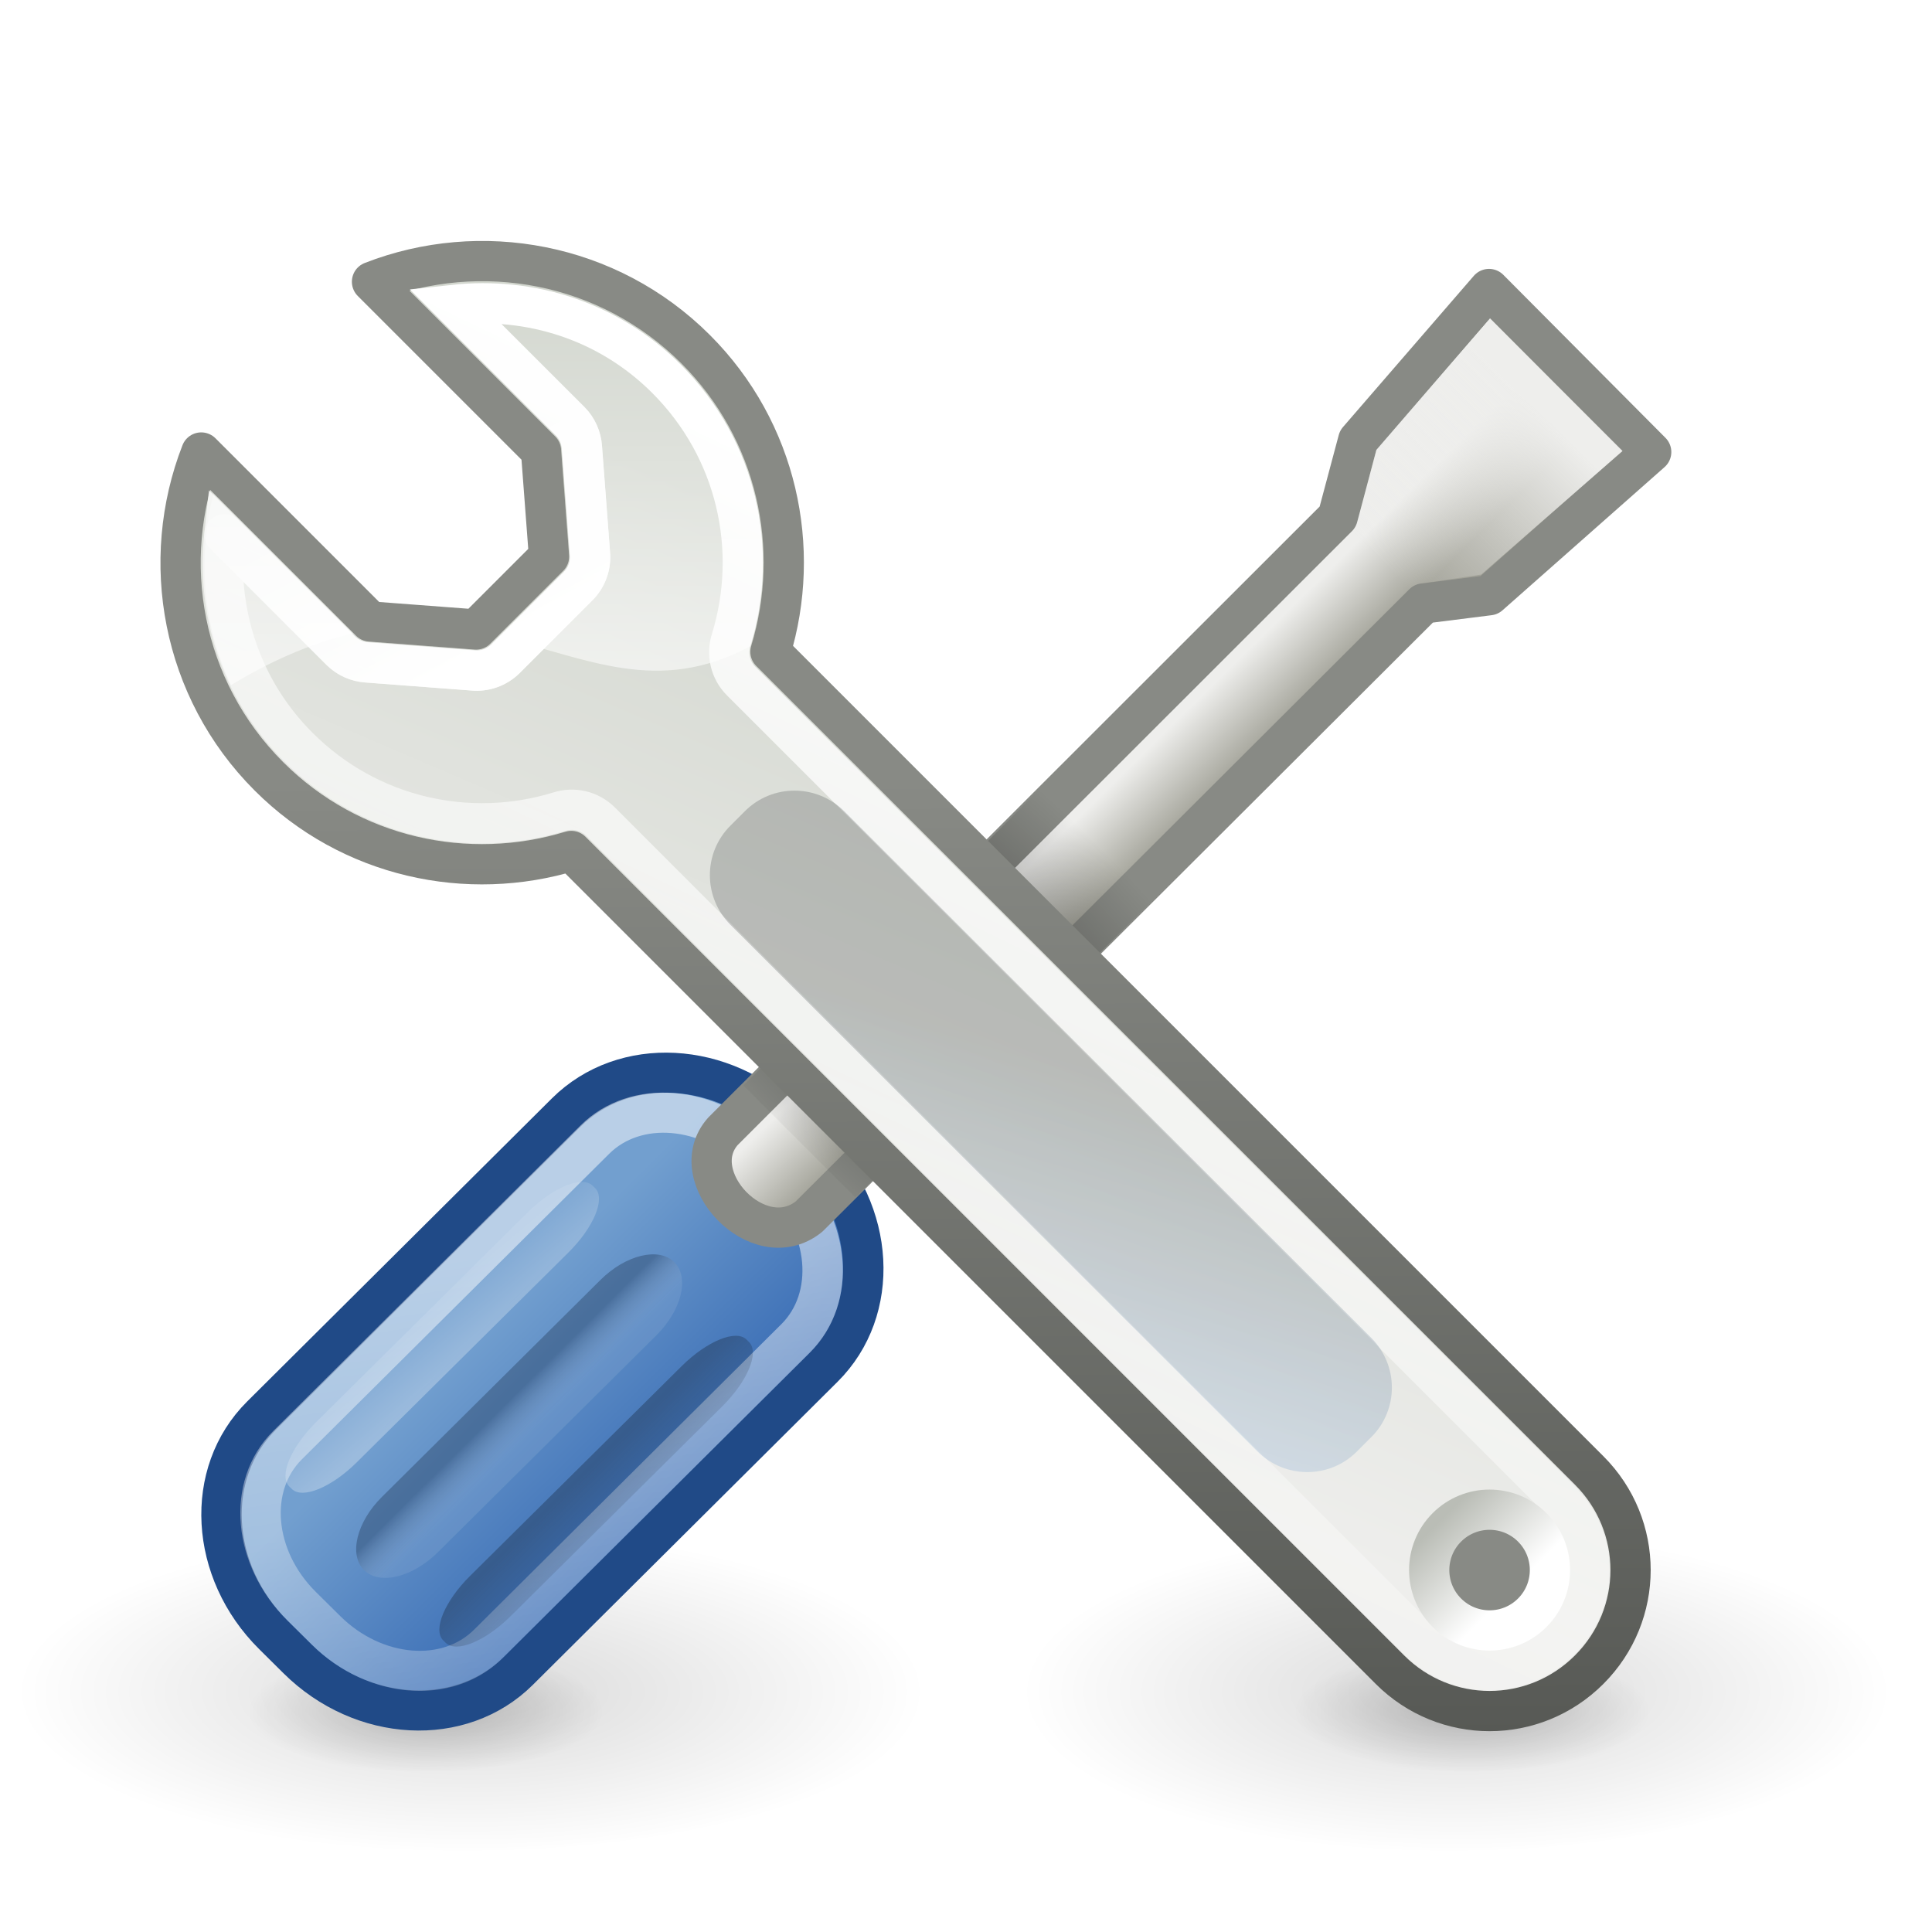
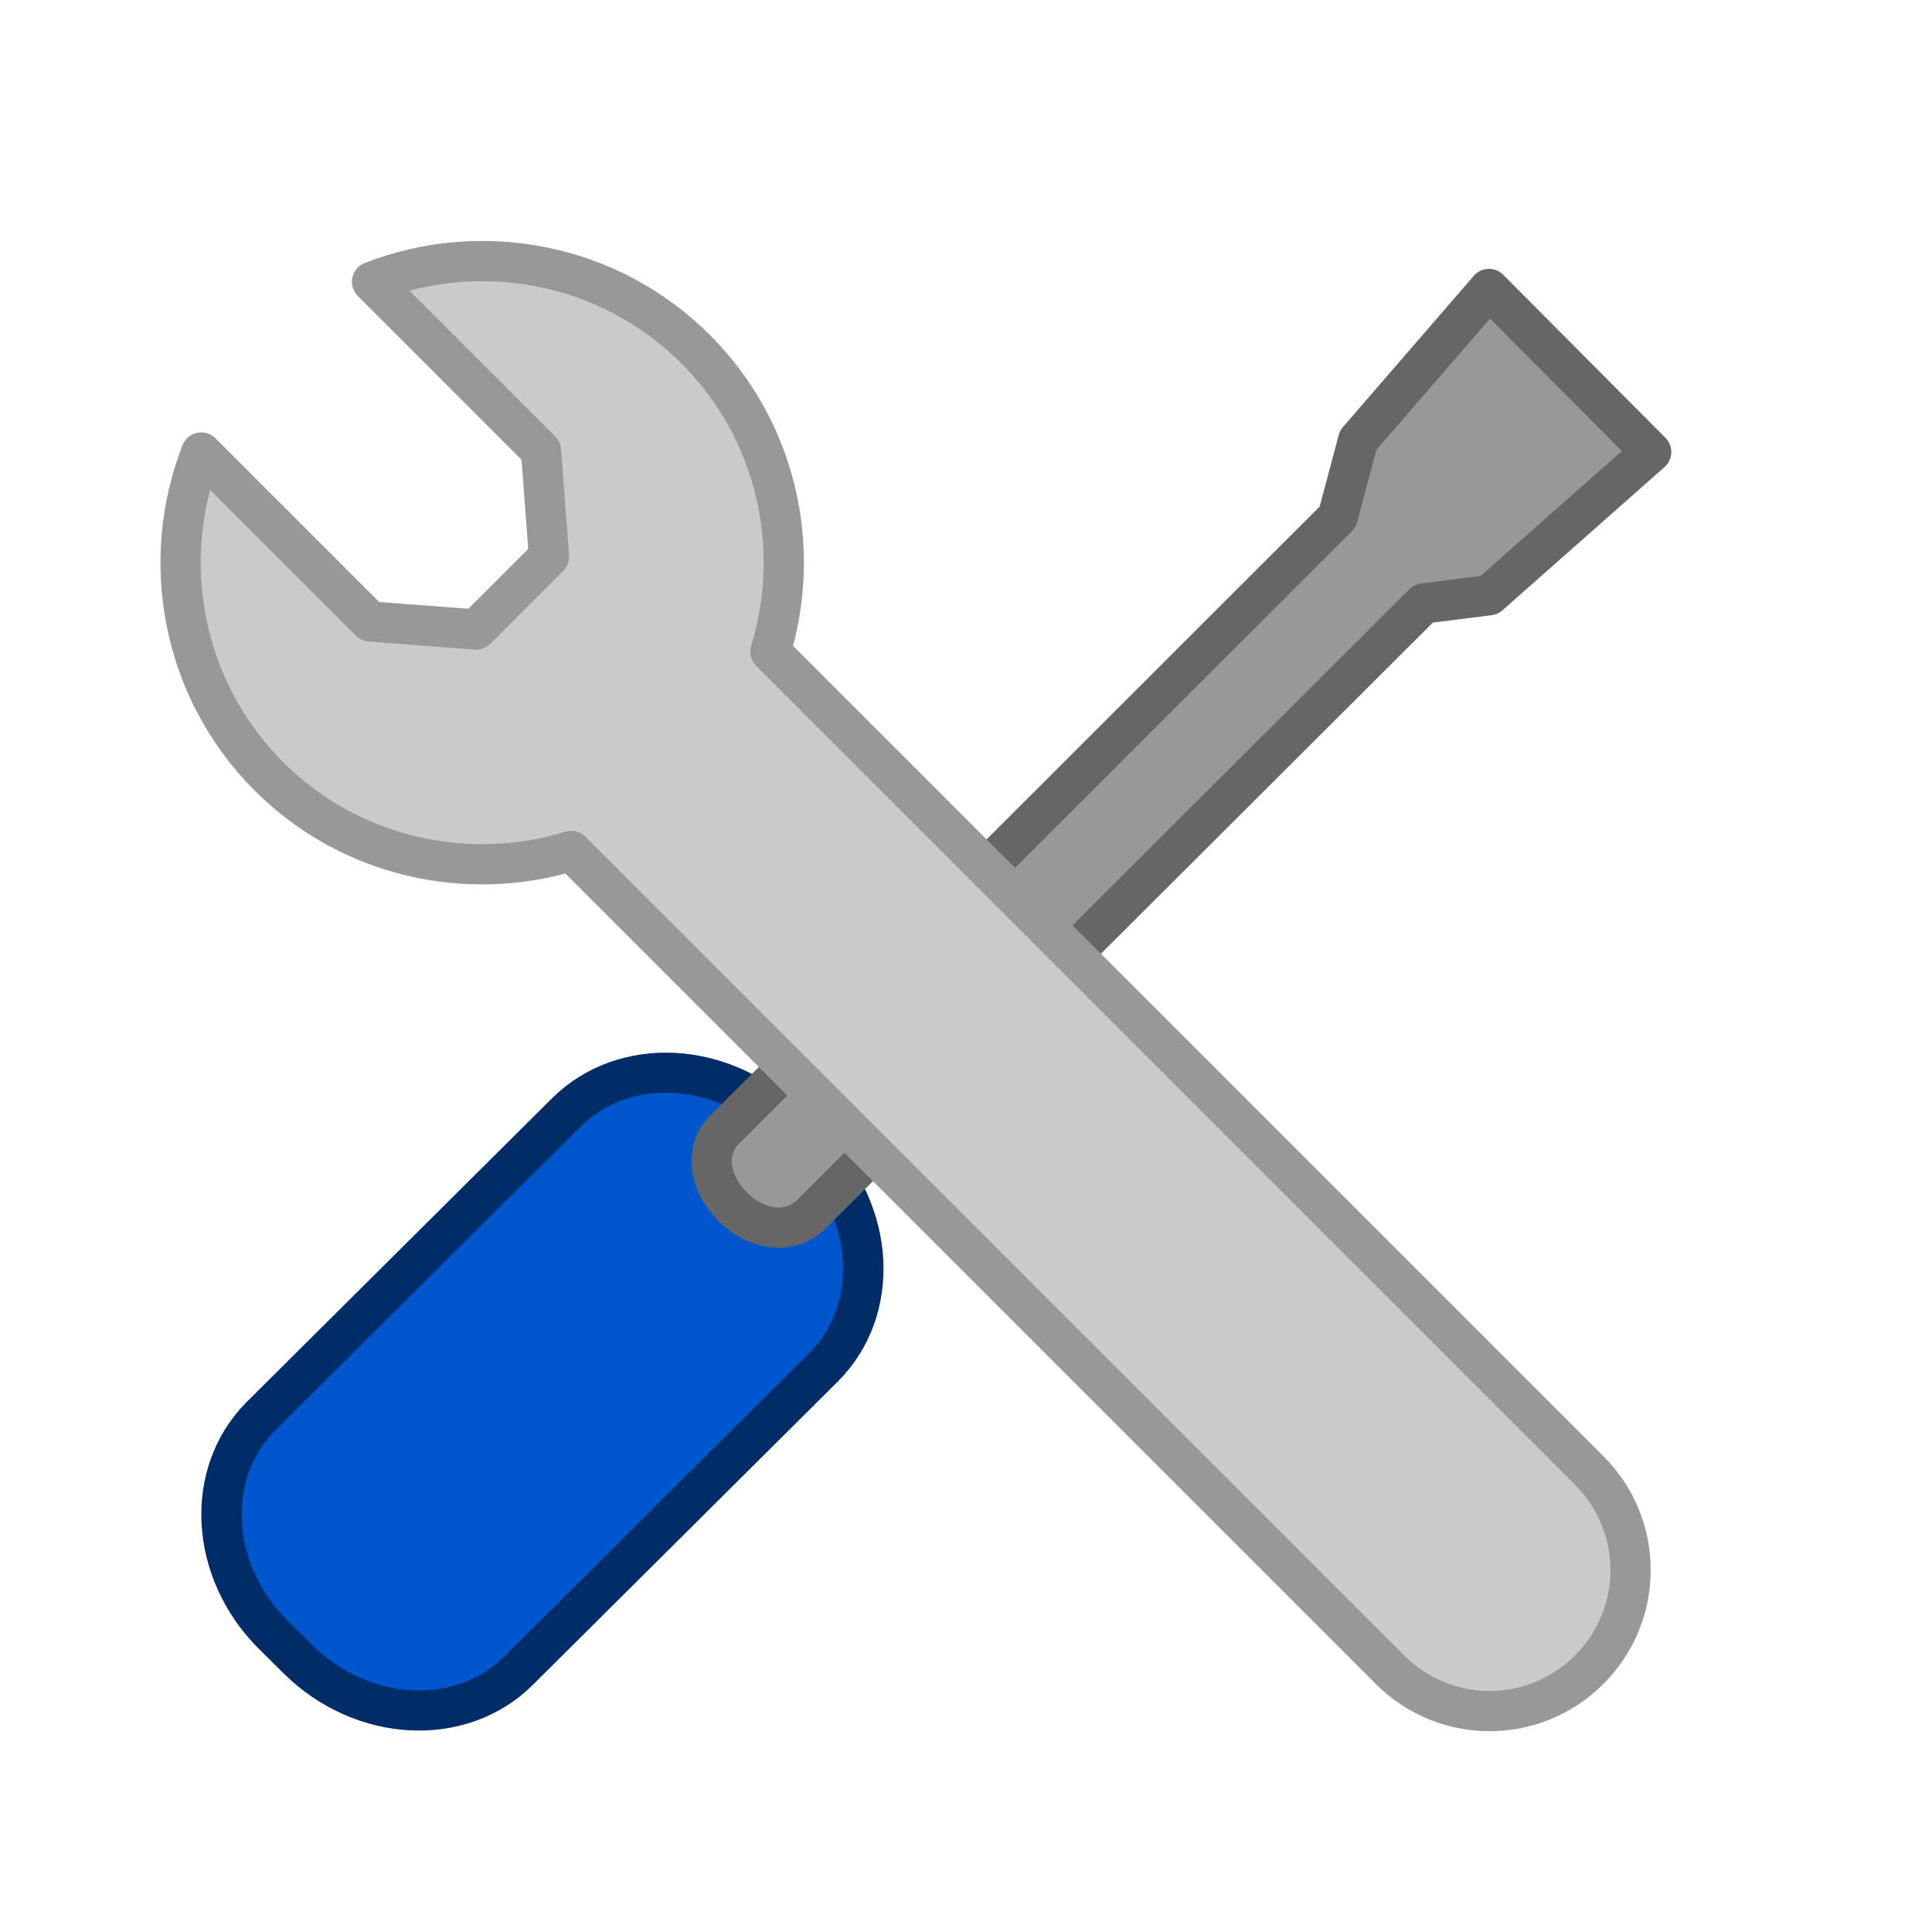
- <svg xmlns="http://www.w3.org/2000/svg" xmlns:xlink="http://www.w3.org/1999/xlink" width="48px" height="48px" id="svg4289">
+ <svg xmlns="http://www.w3.org/2000/svg" xmlns:xlink="http://www.w3.org/1999/xlink" width="48px" height="48px" id="svg4289" version="1.1">
  <defs id="defs4291">
    <linearGradient id="linearGradient6998">
      <stop style="stop-color:#000000;stop-opacity:1;" offset="0" id="stop7000" />
      <stop style="stop-color:#000000;stop-opacity:0;" offset="1" id="stop7002" />
    </linearGradient>
    <linearGradient id="linearGradient5443">
      <stop style="stop-color:#ffffff;stop-opacity:1;" offset="0" id="stop5445" />
      <stop style="stop-color:#ffffff;stop-opacity:0;" offset="1" id="stop5447" />
    </linearGradient>
    <linearGradient id="linearGradient5437">
      <stop style="stop-color:#2e3436;stop-opacity:1" offset="0" id="stop5439" />
      <stop style="stop-color:#729fcf;stop-opacity:1" offset="1" id="stop5441" />
    </linearGradient>
    <linearGradient id="linearGradient6791">
      <stop id="stop6793" offset="0" style="stop-color:#ffffff;stop-opacity:1;" />
      <stop id="stop6795" offset="1" style="stop-color:#ffffff;stop-opacity:0" />
    </linearGradient>
    <linearGradient id="linearGradient6707">
      <stop id="stop6709" offset="0" style="stop-color:#888a85;stop-opacity:1" />
      <stop id="stop6711" offset="1" style="stop-color:#555753;stop-opacity:1" />
    </linearGradient>
    <linearGradient id="linearGradient6696">
      <stop style="stop-color:#ffffff;stop-opacity:1;" offset="0" id="stop6698" />
      <stop style="stop-color:#ffffff;stop-opacity:0;" offset="1" id="stop6700" />
    </linearGradient>
    <linearGradient id="linearGradient6576">
      <stop style="stop-color:#ffffff;stop-opacity:1;" offset="0" id="stop6578" />
      <stop style="stop-color:#ffffff;stop-opacity:0;" offset="1" id="stop6580" />
    </linearGradient>
    <linearGradient id="linearGradient6545">
      <stop style="stop-color:#d3d7cf;stop-opacity:1" offset="0" id="stop6547" />
      <stop style="stop-color:#eeeeec;stop-opacity:1" offset="1" id="stop6549" />
    </linearGradient>
    <linearGradient id="linearGradient6525">
      <stop style="stop-color:#ffffff;stop-opacity:1;" offset="0" id="stop6527" />
      <stop style="stop-color:#babdb6;stop-opacity:1" offset="1" id="stop6529" />
    </linearGradient>
    <linearGradient id="linearGradient6424">
      <stop style="stop-color:#eeeeec;stop-opacity:1" offset="0" id="stop6426" />
      <stop style="stop-color:#eeeeec;stop-opacity:0;" offset="1" id="stop6428" />
    </linearGradient>
    <linearGradient id="linearGradient5440">
      <stop id="stop5442" offset="0" style="stop-color:#eeeeec;stop-opacity:1" />
      <stop id="stop5444" offset="1" style="stop-color:#a2a298;stop-opacity:1;" />
    </linearGradient>
    <linearGradient id="linearGradient5402">
      <stop style="stop-color:#000000;stop-opacity:1;" offset="0" id="stop5404" />
      <stop style="stop-color:#000000;stop-opacity:0;" offset="1" id="stop5406" />
    </linearGradient>
    <linearGradient id="linearGradient2808">
      <stop id="stop2810" offset="0" style="stop-color:white;stop-opacity:1;" />
      <stop id="stop2812" offset="1" style="stop-color:white;stop-opacity:0.294" />
    </linearGradient>
    <linearGradient id="linearGradient6221">
      <stop style="stop-color:black;stop-opacity:1;" offset="0" id="stop6223" />
      <stop style="stop-color:black;stop-opacity:0;" offset="1" id="stop6225" />
    </linearGradient>
    <linearGradient id="linearGradient5220">
      <stop style="stop-color:#0c1d35;stop-opacity:1" offset="0" id="stop5222" />
      <stop style="stop-color:white;stop-opacity:0.294" offset="1" id="stop5224" />
    </linearGradient>
    <linearGradient id="linearGradient5210">
      <stop style="stop-color:#729fcf;stop-opacity:1" offset="0" id="stop5212" />
      <stop style="stop-color:#295ead;stop-opacity:1" offset="1" id="stop5214" />
    </linearGradient>
    <radialGradient xlink:href="#linearGradient6221" id="radialGradient6819" gradientUnits="userSpaceOnUse" gradientTransform="matrix(0.982963,0,0,0.508943,0.37414,16.84139)" cx="21.96" cy="34.498" fx="21.96" fy="34.498" r="12.728" />
    <radialGradient xlink:href="#linearGradient6221" id="radialGradient6821" gradientUnits="userSpaceOnUse" gradientTransform="matrix(0.982963,0,0,0.508943,0.37414,16.84139)" cx="21.96" cy="34.498" fx="21.96" fy="34.498" r="12.728" />
    <linearGradient xlink:href="#linearGradient6545" id="linearGradient6823" gradientUnits="userSpaceOnUse" x1="101.75" y1="16.75" x2="84.875" y2="23.5" />
    <linearGradient xlink:href="#linearGradient6707" id="linearGradient6825" gradientUnits="userSpaceOnUse" x1="101.761" y1="23.366" x2="84.311" y2="40.944" />
    <linearGradient xlink:href="#linearGradient6791" id="linearGradient6827" gradientUnits="userSpaceOnUse" x1="99.686" y1="7.615" x2="75.04" y2="16.261" />
    <linearGradient xlink:href="#linearGradient6525" id="linearGradient6829" gradientUnits="userSpaceOnUse" x1="94" y1="43.241" x2="94" y2="40.766" />
    <linearGradient xlink:href="#linearGradient5437" id="linearGradient6831" gradientUnits="userSpaceOnUse" gradientTransform="matrix(0.9982232,0,0,1.1272,101.975,-16.99201)" x1="-5.761" y1="40.213" x2="-12.692" y2="44.515" />
    <linearGradient xlink:href="#linearGradient6576" id="linearGradient6833" gradientUnits="userSpaceOnUse" gradientTransform="matrix(0.7071068,-0.7071068,0.7071068,0.7071068,-58.4607,73.50663)" x1="93.686" y1="11.615" x2="96.311" y2="3.24" />
    <linearGradient xlink:href="#linearGradient6696" id="linearGradient6835" gradientUnits="userSpaceOnUse" x1="19.5" y1="17.751" x2="19.5" y2="7.809" gradientTransform="translate(-1,-1)" />
    <radialGradient xlink:href="#linearGradient6221" id="radialGradient6837" gradientUnits="userSpaceOnUse" gradientTransform="matrix(0.982963,0,0,0.508943,0.37414,16.84139)" cx="21.96" cy="34.498" fx="21.96" fy="34.498" r="12.728" />
    <radialGradient xlink:href="#linearGradient6221" id="radialGradient6839" gradientUnits="userSpaceOnUse" gradientTransform="matrix(0.982963,0,0,0.508943,0.37414,16.84139)" cx="21.96" cy="34.498" fx="21.96" fy="34.498" r="12.728" />
    <radialGradient xlink:href="#linearGradient6998" id="radialGradient7004" cx="24.326" cy="24.578" fx="24.326" fy="24.578" r="5.141" gradientUnits="userSpaceOnUse" gradientTransform="matrix(0.7495432,-0.7495432,1.856752,1.856752,-40.4776,-2.57375)" />
    <linearGradient xlink:href="#linearGradient5210" id="linearGradient7047" gradientUnits="userSpaceOnUse" gradientTransform="matrix(0.8213511,0,0,1.009454,61.67628,-5.253954)" x1="-10.695" y1="41.106" x2="-1.049" y2="41.138" />
    <linearGradient xlink:href="#linearGradient5443" id="linearGradient7049" gradientUnits="userSpaceOnUse" x1="53.589" y1="32.857" x2="69.976" y2="44.96" />
    <linearGradient xlink:href="#linearGradient5440" id="linearGradient7051" gradientUnits="userSpaceOnUse" gradientTransform="matrix(0.7118239,-0.7118239,0.7071068,0.7071068,20.97998,22.29812)" x1="24.518" y1="22.429" x2="25.911" y2="23.831" />
    <linearGradient xlink:href="#linearGradient2808" id="linearGradient7053" gradientUnits="userSpaceOnUse" gradientTransform="matrix(0.581783,0,0,0.6787466,57.54366,10.50605)" x1="-6.979" y1="37.127" x2="-9.904" y2="36.848" />
    <linearGradient xlink:href="#linearGradient5220" id="linearGradient7055" gradientUnits="userSpaceOnUse" gradientTransform="matrix(0.4887947,0,0,0.6787448,59.05557,10.47263)" x1="-8.938" y1="40.375" x2="-7" y2="40.375" />
    <linearGradient xlink:href="#linearGradient5402" id="linearGradient7057" gradientUnits="userSpaceOnUse" x1="57.349" y1="37.497" x2="59.35" y2="37.506" />
    <linearGradient xlink:href="#linearGradient6424" id="linearGradient7059" gradientUnits="userSpaceOnUse" x1="54.5" y1="1.734" x2="54.5" y2="7.193" />
+     <linearGradient xlink:href="#linearGradient6545" id="linearGradient3082" gradientUnits="userSpaceOnUse" x1="101.75" y1="16.75" x2="84.875" y2="23.5" />
+     <linearGradient xlink:href="#linearGradient6707" id="linearGradient3084" gradientUnits="userSpaceOnUse" x1="101.761" y1="23.366" x2="84.311" y2="40.944" />
+     <linearGradient xlink:href="#linearGradient6791" id="linearGradient3086" gradientUnits="userSpaceOnUse" x1="99.686" y1="7.615" x2="75.04" y2="16.261" />
+     <linearGradient xlink:href="#linearGradient6525" id="linearGradient3088" gradientUnits="userSpaceOnUse" x1="94" y1="43.241" x2="94" y2="40.766" />
+     <linearGradient xlink:href="#linearGradient5437" id="linearGradient3090" gradientUnits="userSpaceOnUse" gradientTransform="matrix(0.9982232,0,0,1.1272,101.975,-16.99201)" x1="-5.761" y1="40.213" x2="-12.692" y2="44.515" />
+     <linearGradient xlink:href="#linearGradient6576" id="linearGradient3092" gradientUnits="userSpaceOnUse" gradientTransform="matrix(0.7071068,-0.7071068,0.7071068,0.7071068,-58.4607,73.50663)" x1="93.686" y1="11.615" x2="96.311" y2="3.24" />
+     <linearGradient xlink:href="#linearGradient6696" id="linearGradient3094" gradientUnits="userSpaceOnUse" gradientTransform="translate(-1,-1)" x1="19.5" y1="17.751" x2="19.5" y2="7.809" />
+     <linearGradient xlink:href="#linearGradient6696" id="linearGradient3097" gradientUnits="userSpaceOnUse" gradientTransform="translate(-3.697983,-0.7292296)" x1="19.5" y1="17.751" x2="19.5" y2="7.809" />
+     <linearGradient xlink:href="#linearGradient6576" id="linearGradient3100" gradientUnits="userSpaceOnUse" gradientTransform="matrix(0.7071068,-0.7071068,0.7071068,0.7071068,-61.15868,73.7774)" x1="93.686" y1="11.615" x2="96.311" y2="3.24" />
+     <linearGradient xlink:href="#linearGradient6545" id="linearGradient3107" gradientUnits="userSpaceOnUse" x1="101.75" y1="16.75" x2="84.875" y2="23.5" />
+     <linearGradient xlink:href="#linearGradient6707" id="linearGradient3109" gradientUnits="userSpaceOnUse" x1="101.761" y1="23.366" x2="84.311" y2="40.944" />
+     <linearGradient xlink:href="#linearGradient6791" id="linearGradient3111" gradientUnits="userSpaceOnUse" x1="99.686" y1="7.615" x2="75.04" y2="16.261" />
+     <linearGradient xlink:href="#linearGradient6525" id="linearGradient3113" gradientUnits="userSpaceOnUse" x1="94" y1="43.241" x2="94" y2="40.766" />
+     <linearGradient xlink:href="#linearGradient5437" id="linearGradient3115" gradientUnits="userSpaceOnUse" gradientTransform="matrix(0.9982232,0,0,1.1272,101.975,-16.99201)" x1="-5.761" y1="40.213" x2="-12.692" y2="44.515" />
+     <linearGradient xlink:href="#linearGradient5437" id="linearGradient3118" gradientUnits="userSpaceOnUse" gradientTransform="matrix(0.9982232,0,0,1.1272,6.556848,-6.61814)" x1="-5.761" y1="40.213" x2="-12.692" y2="44.515" />
+     <linearGradient xlink:href="#linearGradient6791" id="linearGradient3122" gradientUnits="userSpaceOnUse" x1="99.686" y1="7.615" x2="75.04" y2="16.261" gradientTransform="matrix(0.7071068,-0.7071068,0.7071068,0.7071068,-60.15868,74.7774)" />
+     <linearGradient xlink:href="#linearGradient6424" id="linearGradient3130" gradientUnits="userSpaceOnUse" x1="54.5" y1="1.734" x2="54.5" y2="7.193" gradientTransform="matrix(0.7071068,0.7071068,-0.7071068,0.7071068,0.4039197,-30.11739)" />
+     <linearGradient xlink:href="#linearGradient5402" id="linearGradient3133" gradientUnits="userSpaceOnUse" x1="57.349" y1="37.497" x2="59.35" y2="37.506" gradientTransform="translate(-21.10398,-21.67276)" />
+     <linearGradient xlink:href="#linearGradient5220" id="linearGradient3136" gradientUnits="userSpaceOnUse" gradientTransform="matrix(0.4887947,0,0,0.6787448,37.96634,-11.21726)" x1="-8.938" y1="40.375" x2="-7" y2="40.375" />
+     <linearGradient xlink:href="#linearGradient2808" id="linearGradient3139" gradientUnits="userSpaceOnUse" gradientTransform="matrix(0.581783,0,0,0.6787466,36.43969,-11.16671)" x1="-6.979" y1="37.127" x2="-9.904" y2="36.848" />
+     <linearGradient xlink:href="#linearGradient5440" id="linearGradient3142" gradientUnits="userSpaceOnUse" gradientTransform="matrix(1.006671,0,0,1,-0.5281461,0.4848424)" x1="24.518" y1="22.429" x2="25.911" y2="23.831" />
+     <linearGradient xlink:href="#linearGradient5443" id="linearGradient3145" gradientUnits="userSpaceOnUse" x1="53.589" y1="32.857" x2="69.976" y2="44.96" gradientTransform="translate(-21.07375,-21.6883)" />
+     <linearGradient xlink:href="#linearGradient5210" id="linearGradient3148" gradientUnits="userSpaceOnUse" gradientTransform="matrix(0.8213512,0,0,1.009454,40.6069,-26.92195)" x1="-10.695" y1="41.106" x2="-1.049" y2="41.138" />
  </defs>
  <g id="layer1">
-     <path style="opacity:0.15;fill:url(#radialGradient6839);fill-opacity:1;stroke:none;stroke-width:1;stroke-linecap:round;stroke-linejoin:round;stroke-miterlimit:4;stroke-dasharray:none;stroke-opacity:1" id="path5331" d="M 34.471 34.3 A 12.728 6.364 0 1 1  9.016,34.3 A 12.728 6.364 0 1 1  34.471 34.3 z" transform="matrix(0.9035244,0,0,0.6241817,-8.145779,20.56296)" />
-     <path style="opacity:0.2;fill:url(#radialGradient6837);fill-opacity:1;stroke:none;stroke-width:1;stroke-linecap:round;stroke-linejoin:round;stroke-miterlimit:4;stroke-dasharray:none;stroke-opacity:1" id="path6769" d="M 34.471 34.3 A 12.728 6.364 0 1 1  9.016,34.3 A 12.728 6.364 0 1 1  34.471 34.3 z" transform="matrix(0.3535525,0,0,0.2357023,2.812531,34.41546)" />
-     <g id="g6432" transform="matrix(0.7071068,0.7071068,-0.7071068,0.7071068,0.4039197,-30.11739)">
-       <rect transform="matrix(0.9999917,-4.085772e-3,-2.7048962e-3,0.9999963,0,0)" ry="3.659" rx="4.074" y="27.727" x="50.588" height="17.997" width="8.997" id="rect5288" style="fill:url(#linearGradient7047);fill-opacity:1;stroke:#204a87;stroke-width:1;stroke-linecap:round;stroke-linejoin:round;stroke-miterlimit:4;stroke-dasharray:none;stroke-opacity:1" />
-       <rect transform="matrix(0.9999873,-5.0480452e-3,-2.8992949e-3,0.9999958,0,0)" ry="2.597" rx="3.08" y="28.816" x="51.574" height="15.96" width="7.018" id="rect5292" style="opacity:0.5;fill:none;fill-opacity:1;stroke:url(#linearGradient7049);stroke-width:1;stroke-linecap:round;stroke-linejoin:round;stroke-miterlimit:4;stroke-dasharray:none;stroke-opacity:1" />
-       <path id="path5286" d="M 52.247,0.5 L 52.605,5.455 L 53.593,7.163 L 53.586,28.755 C 53.674,30.258 56.419,30.336 56.596,28.745 L 56.621,7.175 L 57.629,5.877 L 57.96,0.515 C 57.96,0.515 52.247,0.5 52.247,0.5 z " style="fill:url(#linearGradient7051);fill-opacity:1;stroke:#888a85;stroke-width:1;stroke-linecap:round;stroke-linejoin:round;stroke-miterlimit:4;stroke-dasharray:none;stroke-opacity:1" />
-       <rect style="opacity:0.3;fill:url(#linearGradient7053);fill-opacity:1;stroke:none;stroke-width:1;stroke-linecap:round;stroke-linejoin:round;stroke-miterlimit:4;stroke-dasharray:none;stroke-opacity:1" id="rect2804" width="1.42" height="10.613" x="51.726" y="32.226" rx="0.666" ry="1.604" transform="matrix(0.9999908,-4.299452e-3,-4.299452e-3,0.9999908,0,0)" />
-       <rect transform="matrix(0.9999869,-5.11738e-3,-3.6122511e-3,0.9999935,0,0)" ry="1.604" rx="1.347" y="32.192" x="54.168" height="10.86" width="1.955" id="rect5290" style="opacity:0.3;fill:url(#linearGradient7055);fill-opacity:1;stroke:none;stroke-width:1;stroke-linecap:round;stroke-linejoin:round;stroke-miterlimit:4;stroke-dasharray:none;stroke-opacity:1" />
-       <rect style="opacity:0.25;fill:url(#linearGradient7057);fill-opacity:1;stroke:none;stroke-width:1;stroke-linecap:round;stroke-linejoin:round;stroke-miterlimit:4;stroke-dasharray:none;stroke-opacity:1" id="rect5398" width="1.42" height="10.613" x="57.132" y="32.249" rx="0.666" ry="1.604" transform="matrix(0.9999908,-4.2994573e-3,-4.2994573e-3,0.9999908,0,0)" />
-       <path id="path5450" d="M 52.781,1 L 53.094,5.312 L 54.031,6.906 C 54.074,6.983 54.095,7.069 54.094,7.156 L 56.125,7.188 C 56.12,7.076 56.153,6.966 56.219,6.875 L 57.125,5.656 L 57.438,1 C 56.653,1 53.566,1 52.781,1 z " style="fill:url(#linearGradient7059);fill-opacity:1;stroke:none;stroke-width:1;stroke-linecap:round;stroke-linejoin:round;stroke-miterlimit:4;stroke-opacity:1" />
-     </g>
-     <path style="opacity:0.5;fill:url(#radialGradient7004);fill-opacity:1;stroke:none;stroke-width:1;stroke-linecap:round;stroke-linejoin:round;stroke-miterlimit:4;stroke-dasharray:none;stroke-opacity:1" d="M 25.969,19.469 L 18.469,26.969 L 21.25,29.75 L 28.75,22.25 L 25.969,19.469 z " id="path6010" />
-     <g id="g6807" transform="translate(-1,0)">
-       <path transform="matrix(0.8642397,0,0,0.6241817,18.2084,20.56296)" d="M 34.471 34.3 A 12.728 6.364 0 1 1  9.016,34.3 A 12.728 6.364 0 1 1  34.471 34.3 z" id="path6765" style="opacity:0.15;fill:url(#radialGradient6819);fill-opacity:1;stroke:none;stroke-width:1;stroke-linecap:round;stroke-linejoin:round;stroke-miterlimit:4;stroke-dasharray:none;stroke-opacity:1" />
-       <path transform="matrix(0.3535525,0,0,0.2357023,29.81253,34.41546)" d="M 34.471 34.3 A 12.728 6.364 0 1 1  9.016,34.3 A 12.728 6.364 0 1 1  34.471 34.3 z" id="path6773" style="opacity:0.2;fill:url(#radialGradient6821);fill-opacity:1;stroke:none;stroke-width:1;stroke-linecap:round;stroke-linejoin:round;stroke-miterlimit:4;stroke-dasharray:none;stroke-opacity:1" />
-       <g transform="translate(-1.697983,0.2707704)" id="g6739">
-         <g id="g6553" transform="matrix(0.7071068,-0.7071068,0.7071068,0.7071068,-57.4607,74.50663)">
-           <path id="path6491" d="M 91,1.148 C 88.357,2.308 86.5,4.953 86.5,8.023 C 86.5,10.894 88.129,13.388 90.5,14.648 L 90.5,43.414 C 90.5,45.353 92.061,46.914 94,46.914 C 95.939,46.914 97.5,45.353 97.5,43.414 L 97.5,14.648 C 99.871,13.388 101.5,10.894 101.5,8.023 C 101.5,4.953 99.643,2.308 97,1.148 L 97,7.086 L 95.281,9.086 L 92.719,9.086 L 91,7.086 L 91,1.148 z " style="opacity:1;fill:url(#linearGradient6823);fill-opacity:1;stroke:url(#linearGradient6825);stroke-width:1;stroke-linecap:round;stroke-linejoin:round;stroke-miterlimit:4;stroke-dasharray:none;stroke-dashoffset:0.7;stroke-opacity:1" />
-           <path id="path6505" d="M 89.969,2.992 C 88.491,4.18 87.531,5.978 87.531,8.023 C 87.531,10.51 88.918,12.652 90.969,13.742 C 91.312,13.914 91.53,14.264 91.531,14.648 L 91.531,43.414 C 91.531,44.808 92.607,45.883 94,45.883 C 95.393,45.883 96.469,44.808 96.469,43.414 L 96.469,14.648 C 96.47,14.264 96.688,13.914 97.031,13.742 C 99.082,12.652 100.469,10.51 100.469,8.023 C 100.469,5.978 99.509,4.18 98.031,2.992 L 98.031,7.086 C 98.029,7.327 97.94,7.56 97.781,7.742 L 96.062,9.742 C 95.871,9.977 95.585,10.115 95.281,10.117 L 92.719,10.117 C 92.415,10.115 92.129,9.977 91.938,9.742 L 90.219,7.742 C 90.06,7.56 89.971,7.327 89.969,7.086 L 89.969,2.992 z " style="opacity:1;fill:none;fill-opacity:1;stroke:url(#linearGradient6827);stroke-width:1;stroke-linecap:round;stroke-linejoin:miter;stroke-miterlimit:4;stroke-dashoffset:0.7;stroke-opacity:1" />
-           <path transform="translate(-3.7626907e-8,0.9142136)" d="M 95.5 42.5 A 1.5 1.5 0 1 1  92.5,42.5 A 1.5 1.5 0 1 1  95.5 42.5 z" id="path6507" style="opacity:1;fill:#888a85;fill-opacity:1;stroke:url(#linearGradient6829);stroke-width:1;stroke-linecap:round;stroke-linejoin:miter;stroke-miterlimit:4;stroke-dasharray:none;stroke-dashoffset:0.7;stroke-opacity:1" />
-           <rect style="opacity:0.231;fill:url(#linearGradient6831);fill-opacity:1;stroke:none;stroke-width:1;stroke-linecap:round;stroke-linejoin:round;stroke-miterlimit:4;stroke-dasharray:none;stroke-opacity:1;display:inline" id="rect6533" width="3.993" height="22" x="91.993" y="16.964" rx="1.738" ry="1.744" transform="matrix(0.9999999,3.8645919e-4,3.8358553e-4,0.9999999,0,0)" />
-         </g>
-         <path style="fill:none;fill-opacity:1;stroke:url(#linearGradient6833);stroke-width:1;stroke-linecap:round;stroke-linejoin:miter;stroke-miterlimit:4;stroke-dashoffset:0.7;stroke-opacity:1" d="M 13.974,7.304 L 16.868,10.198 C 17.037,10.371 17.139,10.598 17.156,10.839 L 17.354,13.469 C 17.385,13.771 17.28,14.07 17.067,14.286 L 15.255,16.098 C 15.039,16.311 14.739,16.417 14.438,16.386 L 11.808,16.187 C 11.567,16.17 11.34,16.068 11.167,15.9 L 8.273,13.005" id="path6573" />
-         <path style="opacity:0.591;fill:url(#linearGradient6835);fill-opacity:1;stroke:none;stroke-width:1;stroke-linecap:round;stroke-linejoin:round;stroke-miterlimit:4;stroke-dasharray:none;stroke-dashoffset:0.7;stroke-opacity:1" d="M 14.719,6.812 C 14.13,6.814 13.543,6.888 12.969,7.031 L 16.5,10.562 C 16.59,10.651 16.646,10.75 16.656,10.875 L 16.875,13.5 C 16.889,13.656 16.83,13.828 16.719,13.938 L 15.125,15.562 C 17.279,16.074 19.039,17.021 21.344,15.781 C 22.075,13.392 21.484,10.671 19.594,8.781 C 18.246,7.433 16.485,6.808 14.719,6.812 z M 8,12 C 7.606,13.58 7.731,15.263 8.438,16.75 C 9.564,16.068 10.561,15.675 11.469,15.469 L 8,12 z " id="path6651" />
-       </g>
-     </g>
+     <rect style="fill:#0057cd;fill-opacity:1;stroke:#002c68;stroke-width:1;stroke-linecap:round;stroke-linejoin:round;stroke-miterlimit:4;stroke-opacity:1;stroke-dasharray:none" id="rect5288" width="8.997" height="17.997" x="29.519" y="6.059" rx="4.074" ry="3.659" transform="matrix(0.7099899,0.7042118,-0.7090169,0.7051915,0,0)" />
+     <path style="fill:#989898;fill-opacity:1;stroke:#666666;stroke-width:1;stroke-linecap:round;stroke-linejoin:round;stroke-miterlimit:4;stroke-opacity:1;stroke-dasharray:none" d="m 36.994,7.18 -3.251,3.757 -0.508,1.907 -15.273,15.263 c -1,1.125 0.885,3.121 2.135,2.121 l 15.27,-15.235 1.63,-0.205 4.026,-3.558 c 0,0 -4.03,-4.05 -4.03,-4.05 z" id="path5286" />
+     <path style="fill:#cacaca;fill-opacity:1;stroke:#989898;stroke-width:1;stroke-linecap:round;stroke-linejoin:round;stroke-miterlimit:4;stroke-opacity:1;stroke-dasharray:none;stroke-dashoffset:0.7" d="m 5,11.243 c -1.049,2.689 -0.491,5.872 1.679,8.043 2.03,2.03 4.945,2.642 7.513,1.856 l 20.341,20.341 c 1.371,1.371 3.579,1.371 4.95,0 1.371,-1.371 1.371,-3.579 0,-4.95 L 19.142,16.192 C 19.928,13.624 19.316,10.71 17.286,8.679 15.115,6.508 11.932,5.951 9.243,7 L 13.441,11.198 13.64,13.828 11.828,15.64 9.198,15.441 5,11.243 z" id="path6491" />
  </g>
</svg>
